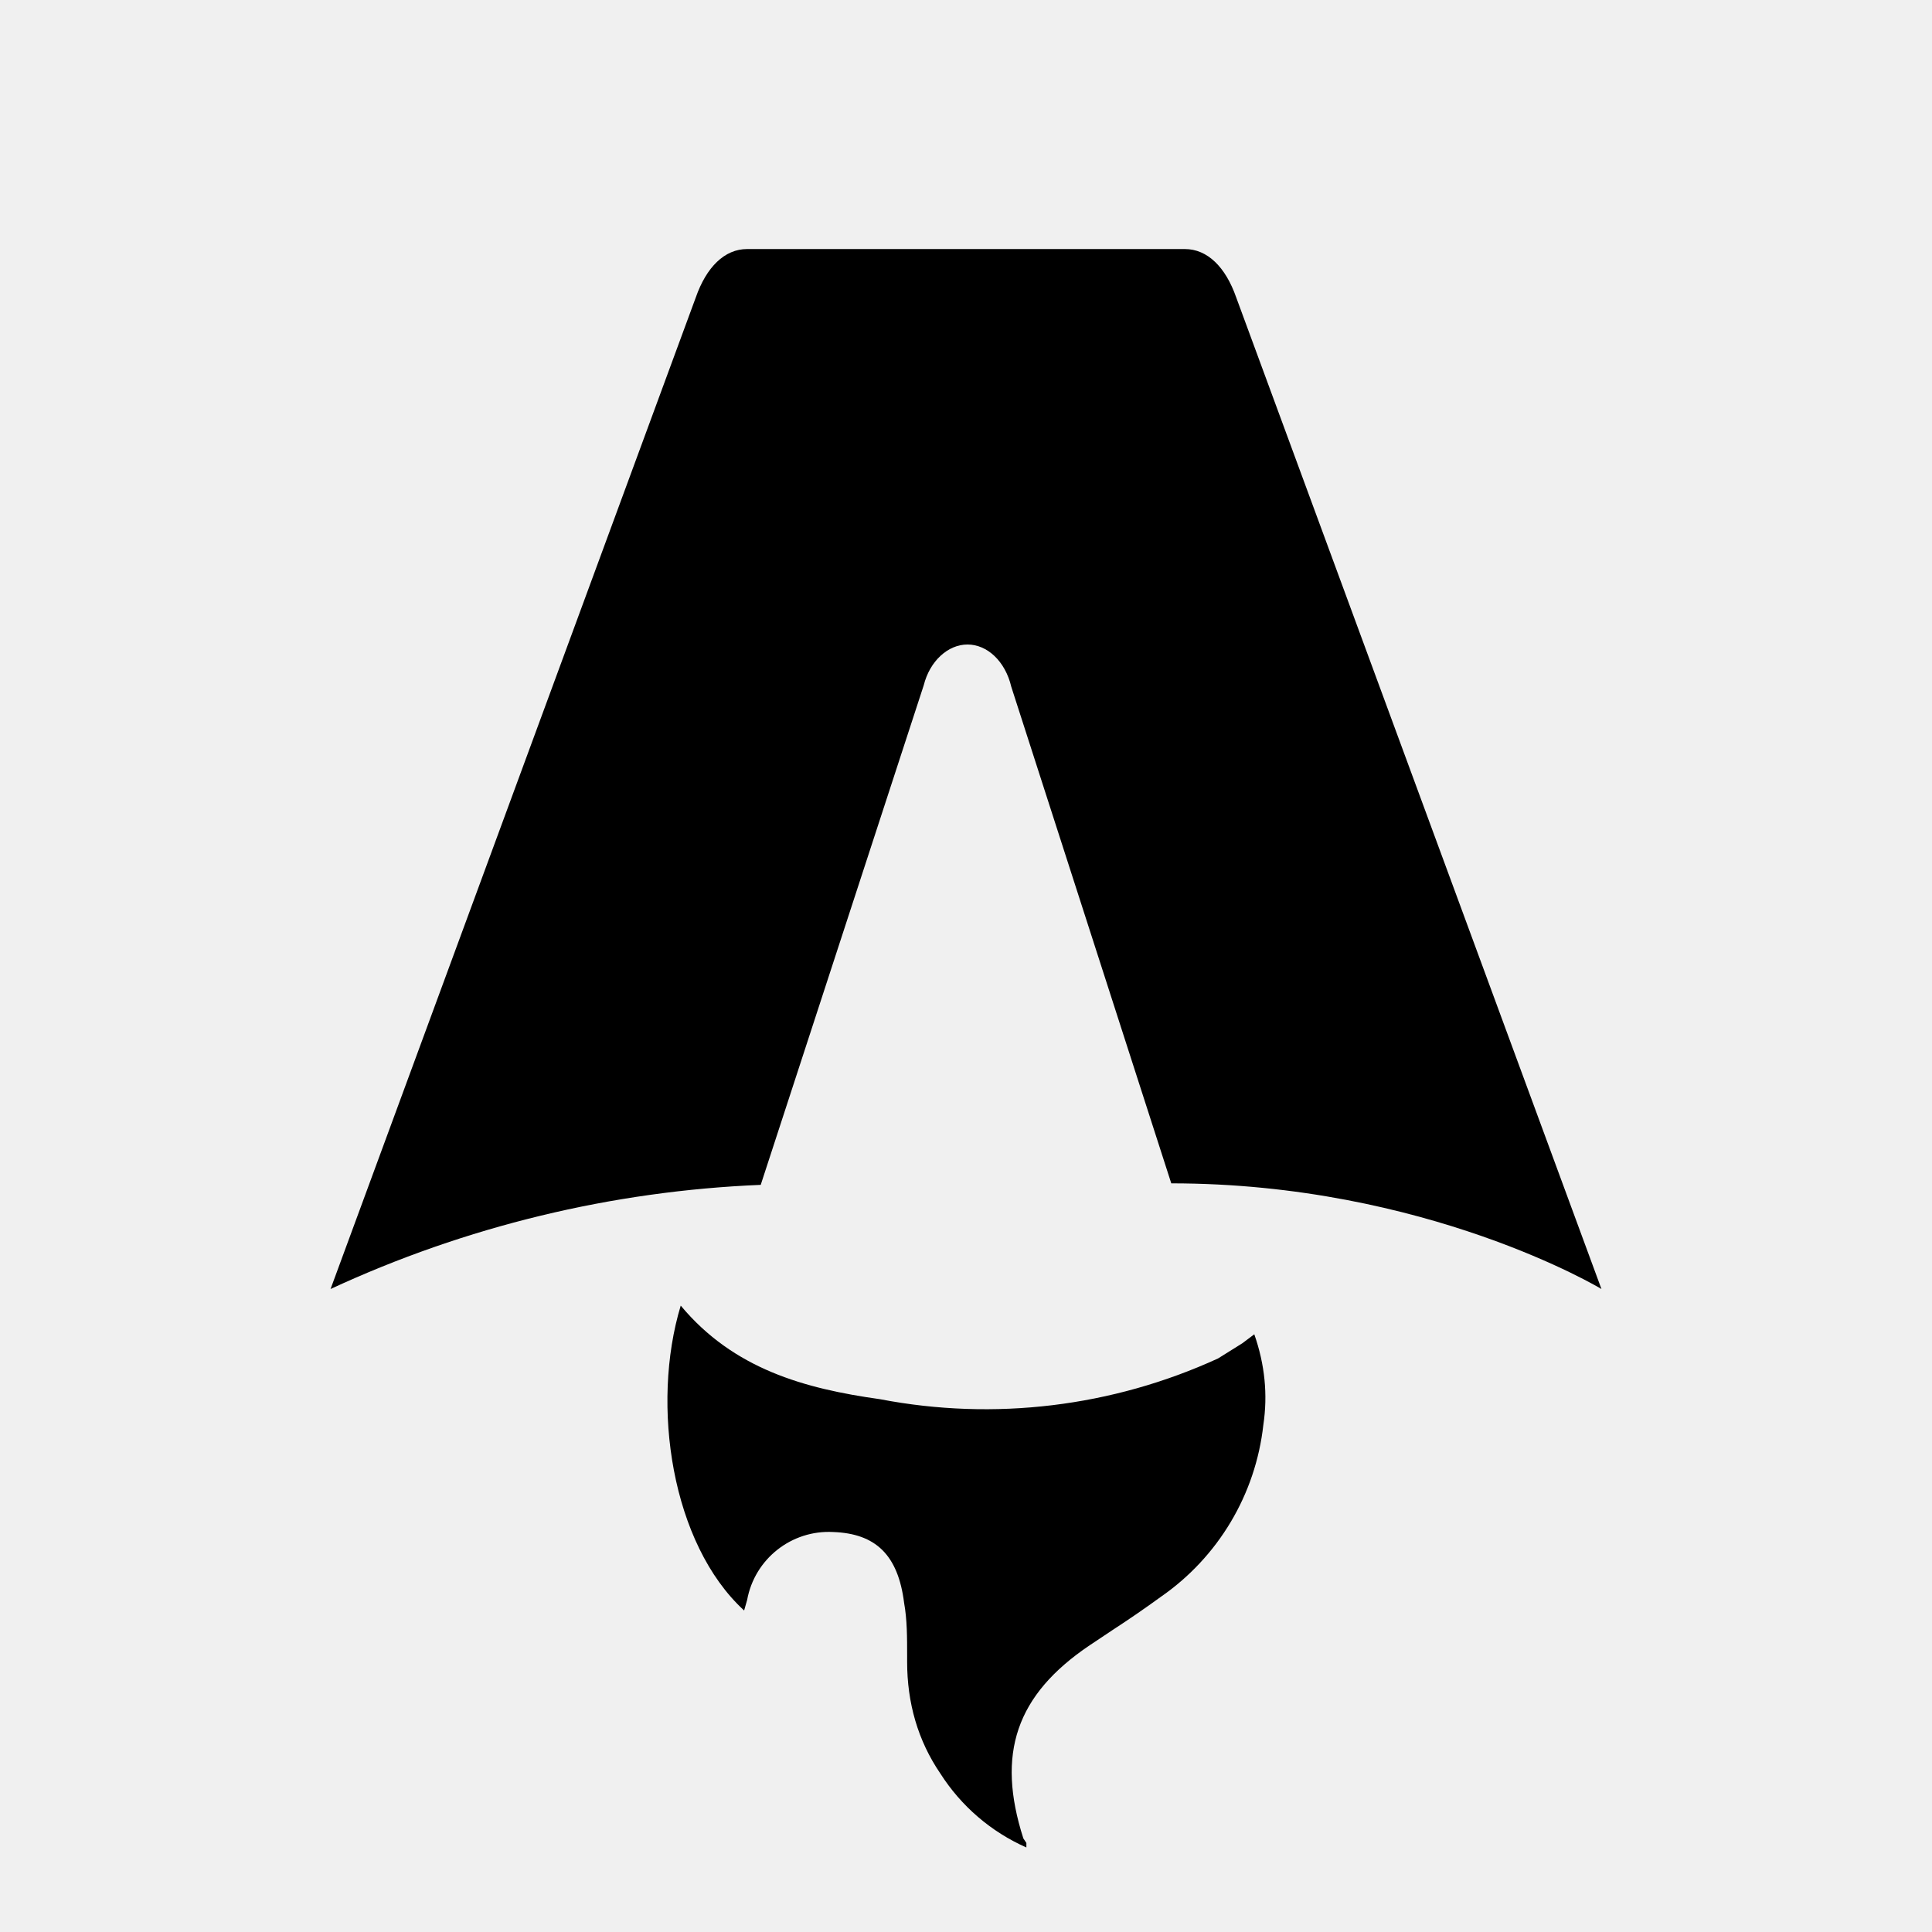
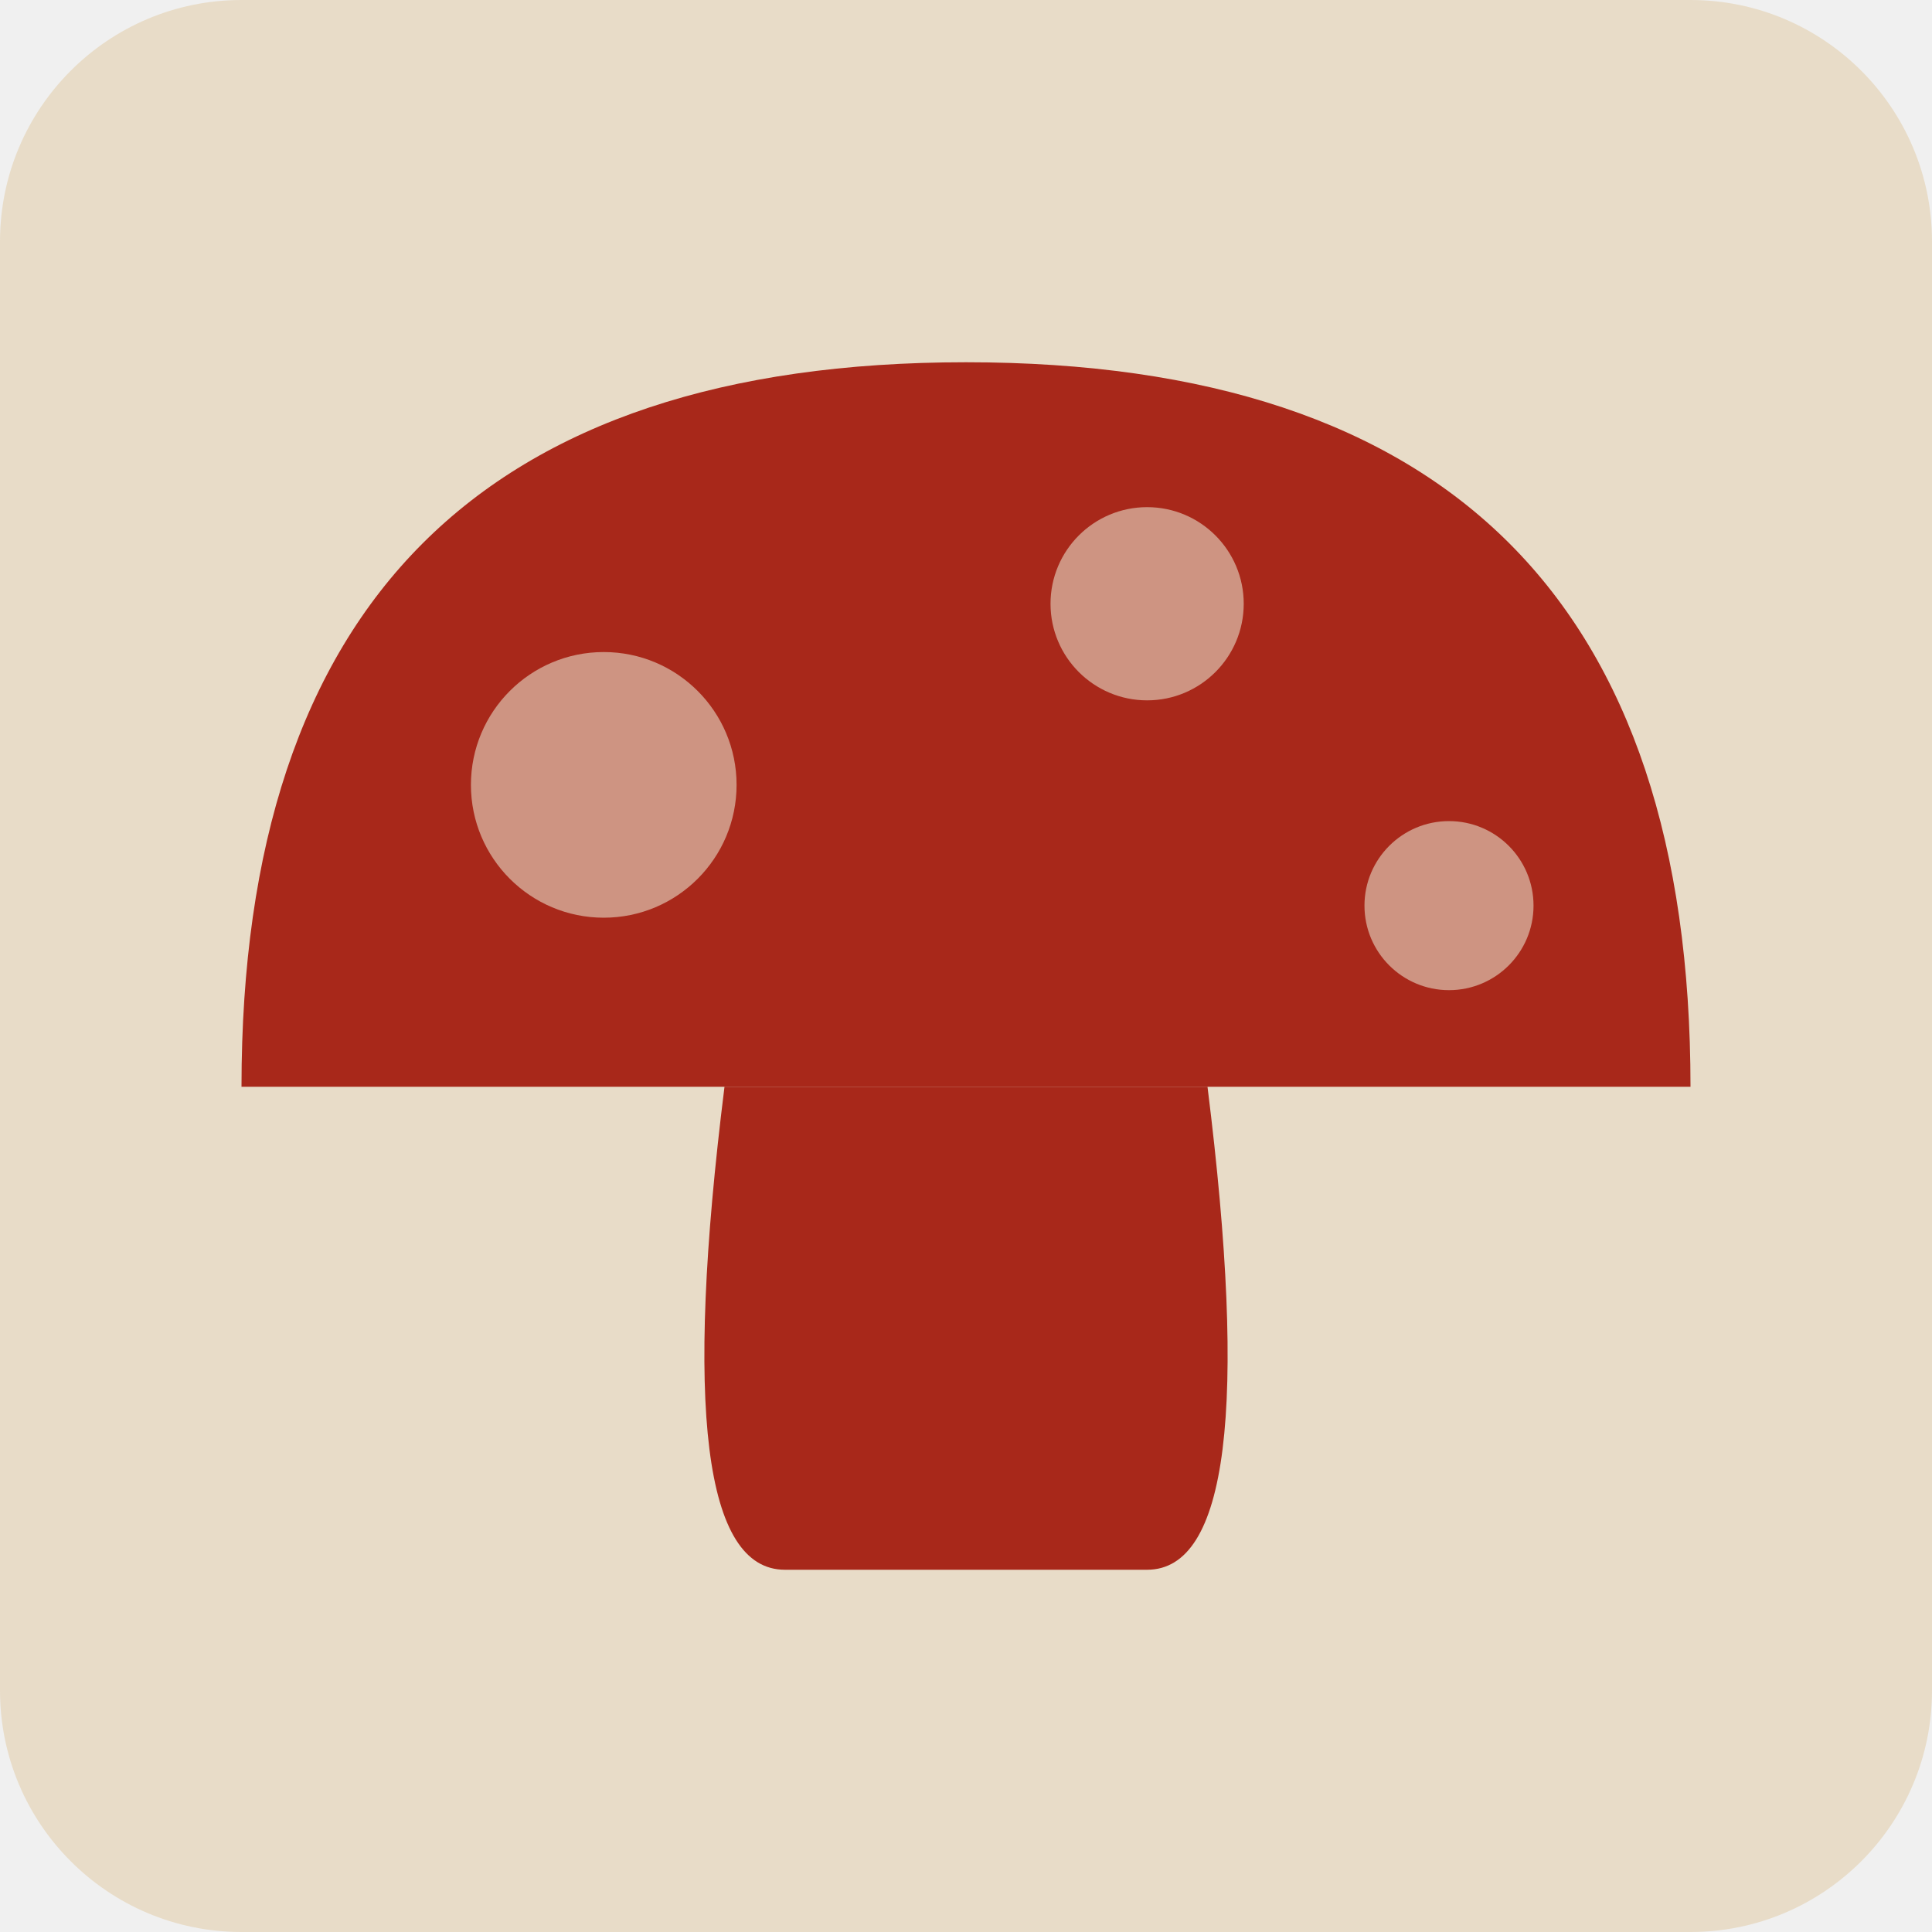
- <svg xmlns="http://www.w3.org/2000/svg" fill="none" viewBox="0 0 128 128">
-   <path d="M50.4 78.5a75.1 75.1 0 0 0-28.5 6.9l24.2-65.7c.7-2 1.9-3.2 3.4-3.2h29c1.5 0 2.7 1.2 3.4 3.2l24.2 65.7s-11.6-7-28.5-7L67 45.5c-.4-1.7-1.6-2.8-2.9-2.8-1.3 0-2.5 1.1-2.9 2.7L50.4 78.5Zm-1.1 28.2Zm-4.2-20.2c-2 6.6-.6 15.8 4.2 20.2a17.5 17.5 0 0 1 .2-.7 5.5 5.5 0 0 1 5.7-4.5c2.8.1 4.3 1.5 4.7 4.7.2 1.1.2 2.3.2 3.5v.4c0 2.7.7 5.2 2.2 7.4a13 13 0 0 0 5.7 4.9v-.3l-.2-.3c-1.8-5.6-.5-9.5 4.4-12.8l1.5-1a73 73 0 0 0 3.2-2.2 16 16 0 0 0 6.8-11.4c.3-2 .1-4-.6-6l-.8.6-1.6 1a37 37 0 0 1-22.4 2.7c-5-.7-9.7-2-13.2-6.2Z" />
-   <style>
-         path { fill: #000; }
-         @media (prefers-color-scheme: dark) {
-             path { fill: #FFF; }
-         }
-     </style>
+ <svg xmlns="http://www.w3.org/2000/svg" viewBox="0 0 32 32">
+   <rect width="32" height="32" rx="4" fill="#E8DCC8" />
+   <path d="M4 18 Q4 6 16 6 Q28 6 28 18 Z" fill="#A8281A" />
+   <circle cx="10" cy="13" r="2.2" fill="#E8DCC8" opacity="0.6" />
+   <circle cx="19" cy="10" r="1.6" fill="#E8DCC8" opacity="0.6" />
+   <circle cx="24" cy="15" r="1.4" fill="#E8DCC8" opacity="0.6" />
+   <path d="M12 18 Q11 26 13 26 L19 26 Q21 26 20 18 Z" fill="#A8281A" />
</svg>
